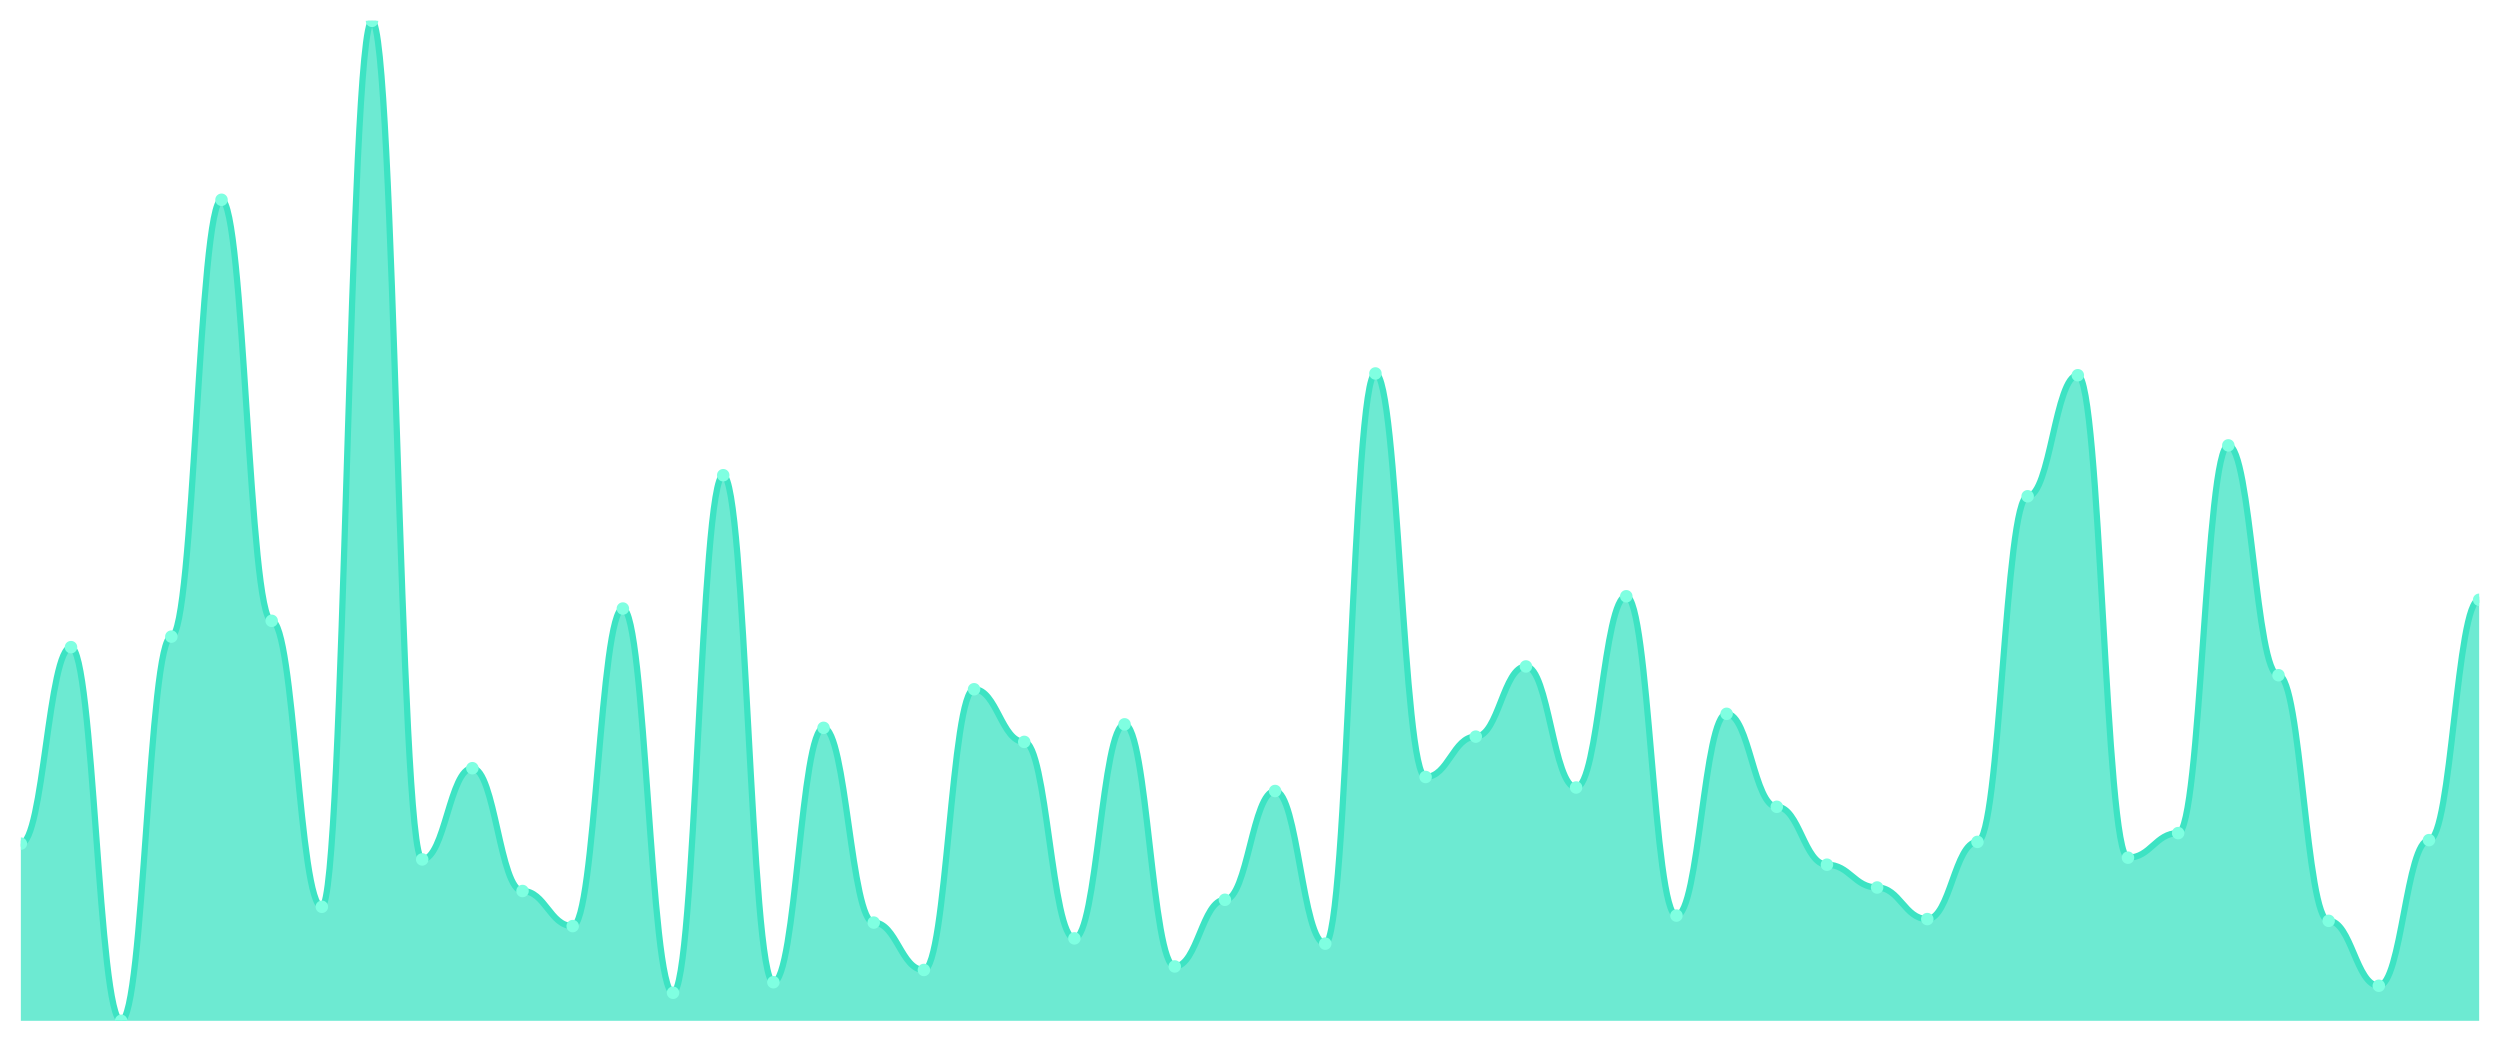
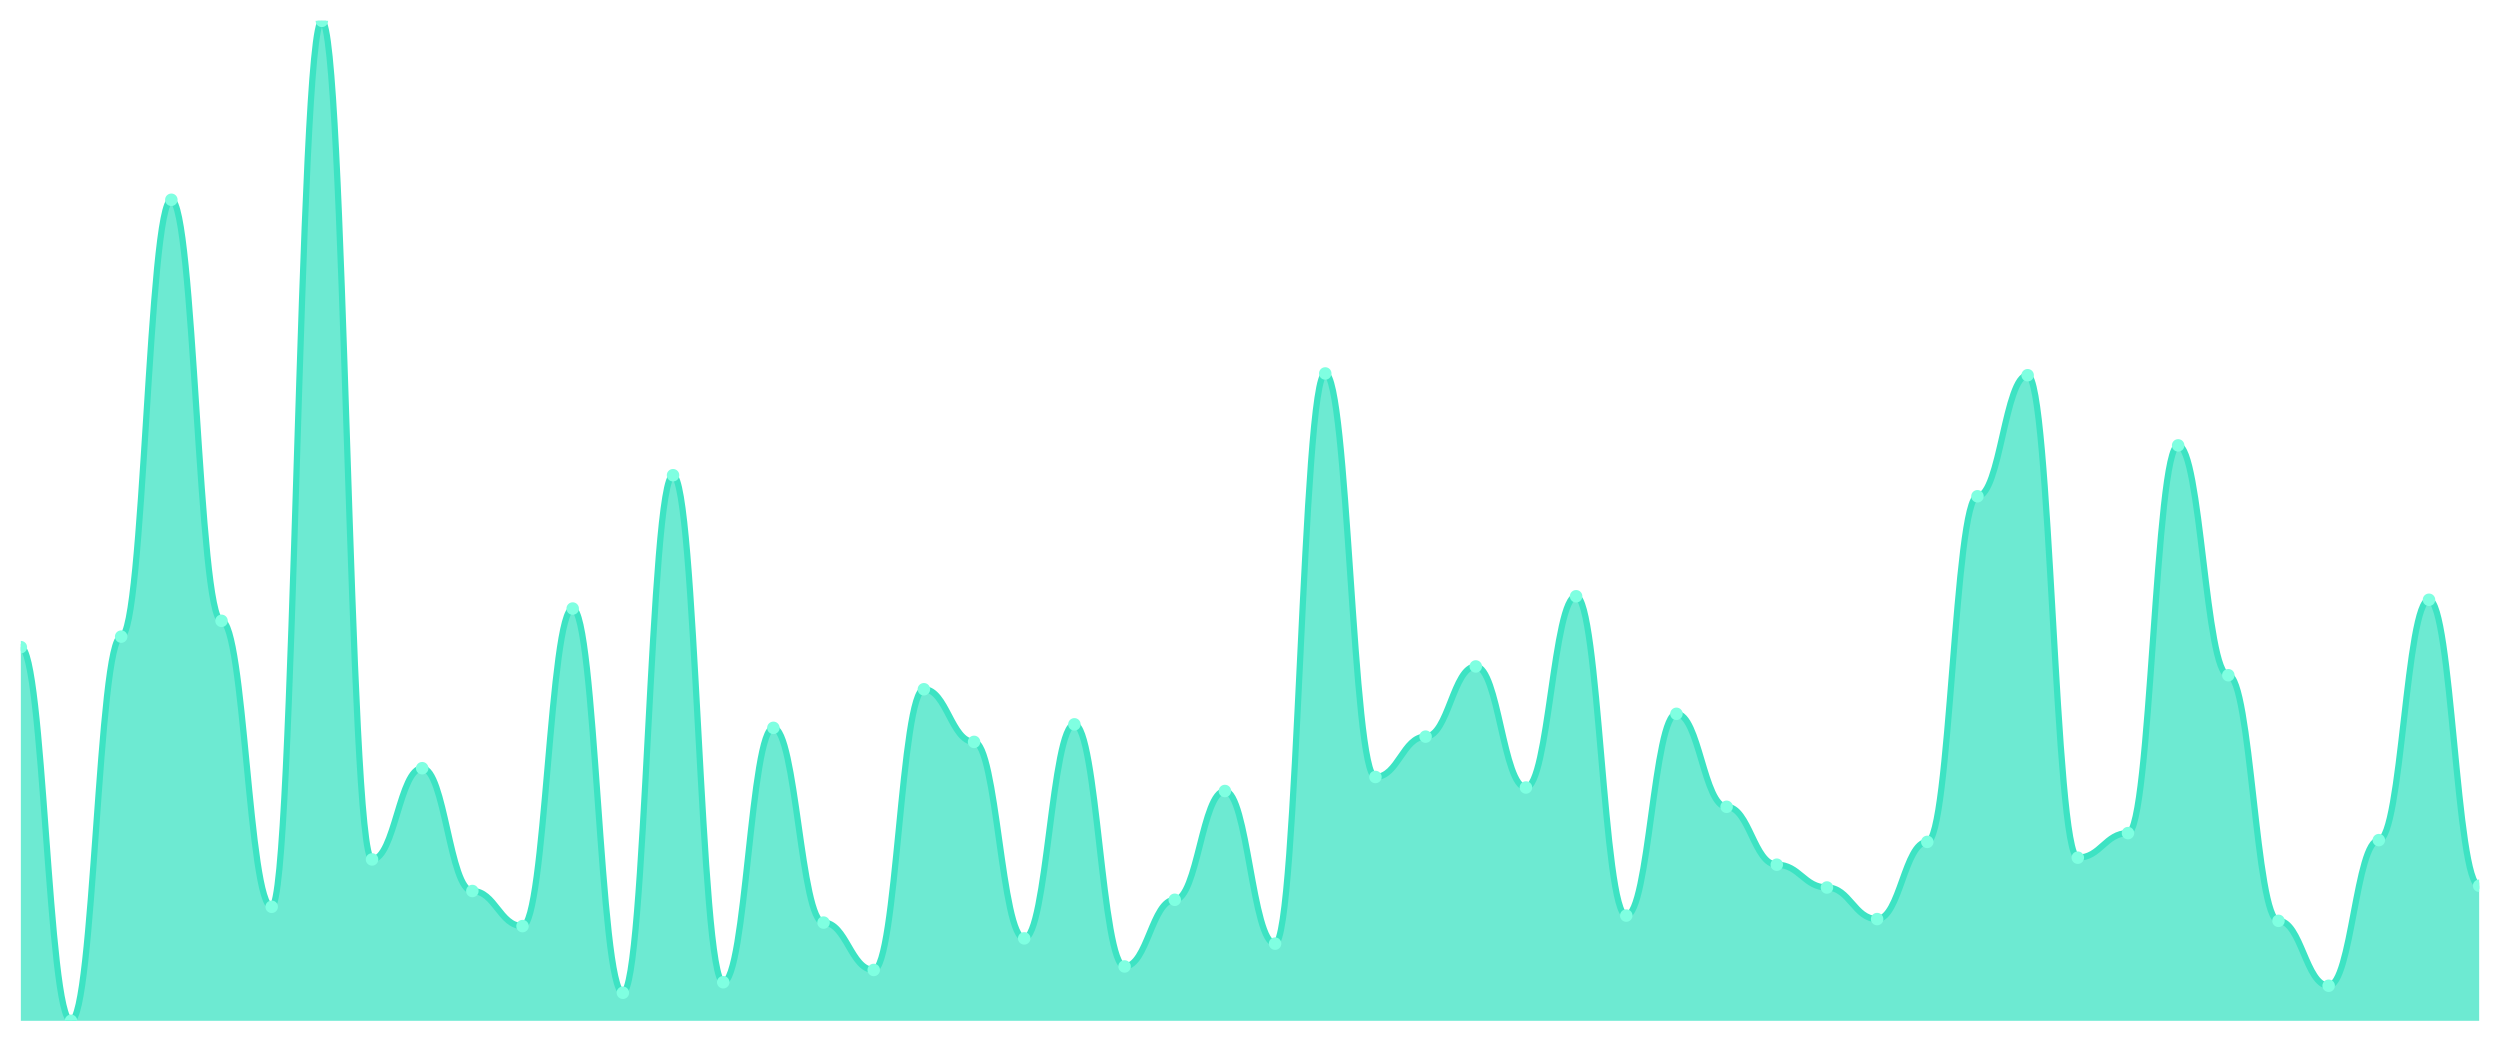
<svg xmlns="http://www.w3.org/2000/svg" viewBox="0 0 1200 500" width="1200" height="500">
  <defs>
    <clipPath id="c">
      <rect x="10" y="10" width="1180" height="480" />
    </clipPath>
  </defs>
  <rect width="1200" height="500" fill="none" />
  <g clip-path="url(#c)">
-     <path d="M 10,490 L 10,404.947 C 20.837,404.947 23.245,310.632 34.082,310.632 C 44.918,310.632 47.327,490 58.163,490 C 69,490 71.408,305.579 82.245,305.579 C 93.082,305.579 95.49,95.895 106.327,95.895 C 117.163,95.895 119.571,298 130.408,298 C 141.245,298 143.653,435.263 154.49,435.263 C 165.327,435.263 167.735,10 178.571,10 C 189.408,10 191.816,412.526 202.653,412.526 C 213.49,412.526 215.898,368.737 226.735,368.737 C 237.571,368.737 239.98,427.684 250.816,427.684 C 261.653,427.684 264.061,444.526 274.898,444.526 C 285.735,444.526 288.143,292.105 298.98,292.105 C 309.816,292.105 312.224,476.526 323.061,476.526 C 333.898,476.526 336.306,228.105 347.143,228.105 C 357.98,228.105 360.388,471.474 371.224,471.474 C 382.061,471.474 384.469,349.368 395.306,349.368 C 406.143,349.368 408.551,442.842 419.388,442.842 C 430.224,442.842 432.633,465.579 443.469,465.579 C 454.306,465.579 456.714,330.842 467.551,330.842 C 478.388,330.842 480.796,356.105 491.633,356.105 C 502.469,356.105 504.878,450.421 515.714,450.421 C 526.551,450.421 528.959,347.684 539.796,347.684 C 550.633,347.684 553.041,463.895 563.878,463.895 C 574.714,463.895 577.122,431.895 587.959,431.895 C 598.796,431.895 601.204,379.684 612.041,379.684 C 622.878,379.684 625.286,452.947 636.122,452.947 C 646.959,452.947 649.367,179.263 660.204,179.263 C 671.041,179.263 673.449,372.947 684.286,372.947 C 695.122,372.947 697.531,353.579 708.367,353.579 C 719.204,353.579 721.612,319.895 732.449,319.895 C 743.286,319.895 745.694,378 756.531,378 C 767.367,378 769.776,286.211 780.612,286.211 C 791.449,286.211 793.857,439.474 804.694,439.474 C 815.531,439.474 817.939,342.632 828.776,342.632 C 839.612,342.632 842.02,387.263 852.857,387.263 C 863.694,387.263 866.102,415.053 876.939,415.053 C 887.776,415.053 890.184,426 901.02,426 C 911.857,426 914.265,441.158 925.102,441.158 C 935.939,441.158 938.347,404.105 949.184,404.105 C 960.02,404.105 962.429,238.211 973.265,238.211 C 984.102,238.211 986.51,180.105 997.347,180.105 C 1008.184,180.105 1010.592,411.684 1021.429,411.684 C 1032.265,411.684 1034.673,399.895 1045.51,399.895 C 1056.347,399.895 1058.755,213.789 1069.592,213.789 C 1080.429,213.789 1082.837,324.105 1093.673,324.105 C 1104.51,324.105 1106.918,442 1117.755,442 C 1128.592,442 1131,473.158 1141.837,473.158 C 1152.673,473.158 1155.082,403.263 1165.918,403.263 C 1176.755,403.263 1179.163,287.895 1190,287.895 L 1190,490 Z" fill="rgba(61,227,195,0.75)" />
-     <path d="M 10,404.947 C 20.837,404.947 23.245,310.632 34.082,310.632 C 44.918,310.632 47.327,490 58.163,490 C 69,490 71.408,305.579 82.245,305.579 C 93.082,305.579 95.49,95.895 106.327,95.895 C 117.163,95.895 119.571,298 130.408,298 C 141.245,298 143.653,435.263 154.49,435.263 C 165.327,435.263 167.735,10 178.571,10 C 189.408,10 191.816,412.526 202.653,412.526 C 213.49,412.526 215.898,368.737 226.735,368.737 C 237.571,368.737 239.98,427.684 250.816,427.684 C 261.653,427.684 264.061,444.526 274.898,444.526 C 285.735,444.526 288.143,292.105 298.98,292.105 C 309.816,292.105 312.224,476.526 323.061,476.526 C 333.898,476.526 336.306,228.105 347.143,228.105 C 357.98,228.105 360.388,471.474 371.224,471.474 C 382.061,471.474 384.469,349.368 395.306,349.368 C 406.143,349.368 408.551,442.842 419.388,442.842 C 430.224,442.842 432.633,465.579 443.469,465.579 C 454.306,465.579 456.714,330.842 467.551,330.842 C 478.388,330.842 480.796,356.105 491.633,356.105 C 502.469,356.105 504.878,450.421 515.714,450.421 C 526.551,450.421 528.959,347.684 539.796,347.684 C 550.633,347.684 553.041,463.895 563.878,463.895 C 574.714,463.895 577.122,431.895 587.959,431.895 C 598.796,431.895 601.204,379.684 612.041,379.684 C 622.878,379.684 625.286,452.947 636.122,452.947 C 646.959,452.947 649.367,179.263 660.204,179.263 C 671.041,179.263 673.449,372.947 684.286,372.947 C 695.122,372.947 697.531,353.579 708.367,353.579 C 719.204,353.579 721.612,319.895 732.449,319.895 C 743.286,319.895 745.694,378 756.531,378 C 767.367,378 769.776,286.211 780.612,286.211 C 791.449,286.211 793.857,439.474 804.694,439.474 C 815.531,439.474 817.939,342.632 828.776,342.632 C 839.612,342.632 842.02,387.263 852.857,387.263 C 863.694,387.263 866.102,415.053 876.939,415.053 C 887.776,415.053 890.184,426 901.02,426 C 911.857,426 914.265,441.158 925.102,441.158 C 935.939,441.158 938.347,404.105 949.184,404.105 C 960.02,404.105 962.429,238.211 973.265,238.211 C 984.102,238.211 986.51,180.105 997.347,180.105 C 1008.184,180.105 1010.592,411.684 1021.429,411.684 C 1032.265,411.684 1034.673,399.895 1045.51,399.895 C 1056.347,399.895 1058.755,213.789 1069.592,213.789 C 1080.429,213.789 1082.837,324.105 1093.673,324.105 C 1104.51,324.105 1106.918,442 1117.755,442 C 1128.592,442 1131,473.158 1141.837,473.158 C 1152.673,473.158 1155.082,403.263 1165.918,403.263 C 1176.755,403.263 1179.163,287.895 1190,287.895" fill="none" stroke="#3de3c3" stroke-width="3" stroke-linecap="round" stroke-linejoin="round" />
-     <circle cx="10" cy="404.947" r="3" fill="#7fffe1" />
-     <circle cx="34.082" cy="310.632" r="3" fill="#7fffe1" />
-     <circle cx="58.163" cy="490" r="3" fill="#7fffe1" />
-     <circle cx="82.245" cy="305.579" r="3" fill="#7fffe1" />
-     <circle cx="106.327" cy="95.895" r="3" fill="#7fffe1" />
-     <circle cx="130.408" cy="298" r="3" fill="#7fffe1" />
-     <circle cx="154.49" cy="435.263" r="3" fill="#7fffe1" />
-     <circle cx="178.571" cy="10" r="3" fill="#7fffe1" />
-     <circle cx="202.653" cy="412.526" r="3" fill="#7fffe1" />
-     <circle cx="226.735" cy="368.737" r="3" fill="#7fffe1" />
-     <circle cx="250.816" cy="427.684" r="3" fill="#7fffe1" />
-     <circle cx="274.898" cy="444.526" r="3" fill="#7fffe1" />
-     <circle cx="298.98" cy="292.105" r="3" fill="#7fffe1" />
-     <circle cx="323.061" cy="476.526" r="3" fill="#7fffe1" />
-     <circle cx="347.143" cy="228.105" r="3" fill="#7fffe1" />
-     <circle cx="371.224" cy="471.474" r="3" fill="#7fffe1" />
-     <circle cx="395.306" cy="349.368" r="3" fill="#7fffe1" />
-     <circle cx="419.388" cy="442.842" r="3" fill="#7fffe1" />
-     <circle cx="443.469" cy="465.579" r="3" fill="#7fffe1" />
-     <circle cx="467.551" cy="330.842" r="3" fill="#7fffe1" />
-     <circle cx="491.633" cy="356.105" r="3" fill="#7fffe1" />
-     <circle cx="515.714" cy="450.421" r="3" fill="#7fffe1" />
-     <circle cx="539.796" cy="347.684" r="3" fill="#7fffe1" />
-     <circle cx="563.878" cy="463.895" r="3" fill="#7fffe1" />
-     <circle cx="587.959" cy="431.895" r="3" fill="#7fffe1" />
-     <circle cx="612.041" cy="379.684" r="3" fill="#7fffe1" />
-     <circle cx="636.122" cy="452.947" r="3" fill="#7fffe1" />
-     <circle cx="660.204" cy="179.263" r="3" fill="#7fffe1" />
-     <circle cx="684.286" cy="372.947" r="3" fill="#7fffe1" />
-     <circle cx="708.367" cy="353.579" r="3" fill="#7fffe1" />
-     <circle cx="732.449" cy="319.895" r="3" fill="#7fffe1" />
-     <circle cx="756.531" cy="378" r="3" fill="#7fffe1" />
-     <circle cx="780.612" cy="286.211" r="3" fill="#7fffe1" />
-     <circle cx="804.694" cy="439.474" r="3" fill="#7fffe1" />
-     <circle cx="828.776" cy="342.632" r="3" fill="#7fffe1" />
-     <circle cx="852.857" cy="387.263" r="3" fill="#7fffe1" />
-     <circle cx="876.939" cy="415.053" r="3" fill="#7fffe1" />
-     <circle cx="901.02" cy="426" r="3" fill="#7fffe1" />
-     <circle cx="925.102" cy="441.158" r="3" fill="#7fffe1" />
-     <circle cx="949.184" cy="404.105" r="3" fill="#7fffe1" />
-     <circle cx="973.265" cy="238.211" r="3" fill="#7fffe1" />
-     <circle cx="997.347" cy="180.105" r="3" fill="#7fffe1" />
-     <circle cx="1021.429" cy="411.684" r="3" fill="#7fffe1" />
-     <circle cx="1045.51" cy="399.895" r="3" fill="#7fffe1" />
-     <circle cx="1069.592" cy="213.789" r="3" fill="#7fffe1" />
-     <circle cx="1093.673" cy="324.105" r="3" fill="#7fffe1" />
-     <circle cx="1117.755" cy="442" r="3" fill="#7fffe1" />
-     <circle cx="1141.837" cy="473.158" r="3" fill="#7fffe1" />
-     <circle cx="1165.918" cy="403.263" r="3" fill="#7fffe1" />
-     <circle cx="1190" cy="287.895" r="3" fill="#7fffe1" />
+     <path d="M 10,490 L 10,310.632 C 20.837,310.632 23.245,490 34.082,490 C 44.918,490 47.327,305.579 58.163,305.579 C 69,305.579 71.408,95.895 82.245,95.895 C 93.082,95.895 95.49,298 106.327,298 C 117.163,298 119.571,435.263 130.408,435.263 C 141.245,435.263 143.653,10 154.49,10 C 165.327,10 167.735,412.526 178.571,412.526 C 189.408,412.526 191.816,368.737 202.653,368.737 C 213.49,368.737 215.898,427.684 226.735,427.684 C 237.571,427.684 239.98,444.526 250.816,444.526 C 261.653,444.526 264.061,292.105 274.898,292.105 C 285.735,292.105 288.143,476.526 298.98,476.526 C 309.816,476.526 312.224,228.105 323.061,228.105 C 333.898,228.105 336.306,471.474 347.143,471.474 C 357.98,471.474 360.388,349.368 371.224,349.368 C 382.061,349.368 384.469,442.842 395.306,442.842 C 406.143,442.842 408.551,465.579 419.388,465.579 C 430.224,465.579 432.633,330.842 443.469,330.842 C 454.306,330.842 456.714,356.105 467.551,356.105 C 478.388,356.105 480.796,450.421 491.633,450.421 C 502.469,450.421 504.878,347.684 515.714,347.684 C 526.551,347.684 528.959,463.895 539.796,463.895 C 550.633,463.895 553.041,431.895 563.878,431.895 C 574.714,431.895 577.122,379.684 587.959,379.684 C 598.796,379.684 601.204,452.947 612.041,452.947 C 622.878,452.947 625.286,179.263 636.122,179.263 C 646.959,179.263 649.367,372.947 660.204,372.947 C 671.041,372.947 673.449,353.579 684.286,353.579 C 695.122,353.579 697.531,319.895 708.367,319.895 C 719.204,319.895 721.612,378 732.449,378 C 743.286,378 745.694,286.211 756.531,286.211 C 767.367,286.211 769.776,439.474 780.612,439.474 C 791.449,439.474 793.857,342.632 804.694,342.632 C 815.531,342.632 817.939,387.263 828.776,387.263 C 839.612,387.263 842.02,415.053 852.857,415.053 C 863.694,415.053 866.102,426 876.939,426 C 887.776,426 890.184,441.158 901.02,441.158 C 911.857,441.158 914.265,404.105 925.102,404.105 C 935.939,404.105 938.347,238.211 949.184,238.211 C 960.02,238.211 962.429,180.105 973.265,180.105 C 984.102,180.105 986.51,411.684 997.347,411.684 C 1008.184,411.684 1010.592,399.895 1021.429,399.895 C 1032.265,399.895 1034.673,213.789 1045.51,213.789 C 1056.347,213.789 1058.755,324.105 1069.592,324.105 C 1080.429,324.105 1082.837,442 1093.673,442 C 1104.51,442 1106.918,473.158 1117.755,473.158 C 1128.592,473.158 1131,403.263 1141.837,403.263 C 1152.673,403.263 1155.082,287.895 1165.918,287.895 C 1176.755,287.895 1179.163,425.158 1190,425.158 L 1190,490 Z" fill="rgba(61,227,195,0.75)" />
+     <path d="M 10,310.632 C 20.837,310.632 23.245,490 34.082,490 C 44.918,490 47.327,305.579 58.163,305.579 C 69,305.579 71.408,95.895 82.245,95.895 C 93.082,95.895 95.49,298 106.327,298 C 117.163,298 119.571,435.263 130.408,435.263 C 141.245,435.263 143.653,10 154.49,10 C 165.327,10 167.735,412.526 178.571,412.526 C 189.408,412.526 191.816,368.737 202.653,368.737 C 213.49,368.737 215.898,427.684 226.735,427.684 C 237.571,427.684 239.98,444.526 250.816,444.526 C 261.653,444.526 264.061,292.105 274.898,292.105 C 285.735,292.105 288.143,476.526 298.98,476.526 C 309.816,476.526 312.224,228.105 323.061,228.105 C 333.898,228.105 336.306,471.474 347.143,471.474 C 357.98,471.474 360.388,349.368 371.224,349.368 C 382.061,349.368 384.469,442.842 395.306,442.842 C 406.143,442.842 408.551,465.579 419.388,465.579 C 430.224,465.579 432.633,330.842 443.469,330.842 C 454.306,330.842 456.714,356.105 467.551,356.105 C 478.388,356.105 480.796,450.421 491.633,450.421 C 502.469,450.421 504.878,347.684 515.714,347.684 C 526.551,347.684 528.959,463.895 539.796,463.895 C 550.633,463.895 553.041,431.895 563.878,431.895 C 574.714,431.895 577.122,379.684 587.959,379.684 C 598.796,379.684 601.204,452.947 612.041,452.947 C 622.878,452.947 625.286,179.263 636.122,179.263 C 646.959,179.263 649.367,372.947 660.204,372.947 C 671.041,372.947 673.449,353.579 684.286,353.579 C 695.122,353.579 697.531,319.895 708.367,319.895 C 719.204,319.895 721.612,378 732.449,378 C 743.286,378 745.694,286.211 756.531,286.211 C 767.367,286.211 769.776,439.474 780.612,439.474 C 791.449,439.474 793.857,342.632 804.694,342.632 C 815.531,342.632 817.939,387.263 828.776,387.263 C 839.612,387.263 842.02,415.053 852.857,415.053 C 863.694,415.053 866.102,426 876.939,426 C 887.776,426 890.184,441.158 901.02,441.158 C 911.857,441.158 914.265,404.105 925.102,404.105 C 935.939,404.105 938.347,238.211 949.184,238.211 C 960.02,238.211 962.429,180.105 973.265,180.105 C 984.102,180.105 986.51,411.684 997.347,411.684 C 1008.184,411.684 1010.592,399.895 1021.429,399.895 C 1032.265,399.895 1034.673,213.789 1045.51,213.789 C 1056.347,213.789 1058.755,324.105 1069.592,324.105 C 1080.429,324.105 1082.837,442 1093.673,442 C 1104.51,442 1106.918,473.158 1117.755,473.158 C 1128.592,473.158 1131,403.263 1141.837,403.263 C 1152.673,403.263 1155.082,287.895 1165.918,287.895 C 1176.755,287.895 1179.163,425.158 1190,425.158" fill="none" stroke="#3de3c3" stroke-width="3" stroke-linecap="round" stroke-linejoin="round" />
+     <circle cx="10" cy="310.632" r="3" fill="#7fffe1" />
+     <circle cx="34.082" cy="490" r="3" fill="#7fffe1" />
+     <circle cx="58.163" cy="305.579" r="3" fill="#7fffe1" />
+     <circle cx="82.245" cy="95.895" r="3" fill="#7fffe1" />
+     <circle cx="106.327" cy="298" r="3" fill="#7fffe1" />
+     <circle cx="130.408" cy="435.263" r="3" fill="#7fffe1" />
+     <circle cx="154.49" cy="10" r="3" fill="#7fffe1" />
+     <circle cx="178.571" cy="412.526" r="3" fill="#7fffe1" />
+     <circle cx="202.653" cy="368.737" r="3" fill="#7fffe1" />
+     <circle cx="226.735" cy="427.684" r="3" fill="#7fffe1" />
+     <circle cx="250.816" cy="444.526" r="3" fill="#7fffe1" />
+     <circle cx="274.898" cy="292.105" r="3" fill="#7fffe1" />
+     <circle cx="298.98" cy="476.526" r="3" fill="#7fffe1" />
+     <circle cx="323.061" cy="228.105" r="3" fill="#7fffe1" />
+     <circle cx="347.143" cy="471.474" r="3" fill="#7fffe1" />
+     <circle cx="371.224" cy="349.368" r="3" fill="#7fffe1" />
+     <circle cx="395.306" cy="442.842" r="3" fill="#7fffe1" />
+     <circle cx="419.388" cy="465.579" r="3" fill="#7fffe1" />
+     <circle cx="443.469" cy="330.842" r="3" fill="#7fffe1" />
+     <circle cx="467.551" cy="356.105" r="3" fill="#7fffe1" />
+     <circle cx="491.633" cy="450.421" r="3" fill="#7fffe1" />
+     <circle cx="515.714" cy="347.684" r="3" fill="#7fffe1" />
+     <circle cx="539.796" cy="463.895" r="3" fill="#7fffe1" />
+     <circle cx="563.878" cy="431.895" r="3" fill="#7fffe1" />
+     <circle cx="587.959" cy="379.684" r="3" fill="#7fffe1" />
+     <circle cx="612.041" cy="452.947" r="3" fill="#7fffe1" />
+     <circle cx="636.122" cy="179.263" r="3" fill="#7fffe1" />
+     <circle cx="660.204" cy="372.947" r="3" fill="#7fffe1" />
+     <circle cx="684.286" cy="353.579" r="3" fill="#7fffe1" />
+     <circle cx="708.367" cy="319.895" r="3" fill="#7fffe1" />
+     <circle cx="732.449" cy="378" r="3" fill="#7fffe1" />
+     <circle cx="756.531" cy="286.211" r="3" fill="#7fffe1" />
+     <circle cx="780.612" cy="439.474" r="3" fill="#7fffe1" />
+     <circle cx="804.694" cy="342.632" r="3" fill="#7fffe1" />
+     <circle cx="828.776" cy="387.263" r="3" fill="#7fffe1" />
+     <circle cx="852.857" cy="415.053" r="3" fill="#7fffe1" />
+     <circle cx="876.939" cy="426" r="3" fill="#7fffe1" />
+     <circle cx="901.02" cy="441.158" r="3" fill="#7fffe1" />
+     <circle cx="925.102" cy="404.105" r="3" fill="#7fffe1" />
+     <circle cx="949.184" cy="238.211" r="3" fill="#7fffe1" />
+     <circle cx="973.265" cy="180.105" r="3" fill="#7fffe1" />
+     <circle cx="997.347" cy="411.684" r="3" fill="#7fffe1" />
+     <circle cx="1021.429" cy="399.895" r="3" fill="#7fffe1" />
+     <circle cx="1045.51" cy="213.789" r="3" fill="#7fffe1" />
+     <circle cx="1069.592" cy="324.105" r="3" fill="#7fffe1" />
+     <circle cx="1093.673" cy="442" r="3" fill="#7fffe1" />
+     <circle cx="1117.755" cy="473.158" r="3" fill="#7fffe1" />
+     <circle cx="1141.837" cy="403.263" r="3" fill="#7fffe1" />
+     <circle cx="1165.918" cy="287.895" r="3" fill="#7fffe1" />
+     <circle cx="1190" cy="425.158" r="3" fill="#7fffe1" />
  </g>
</svg>
